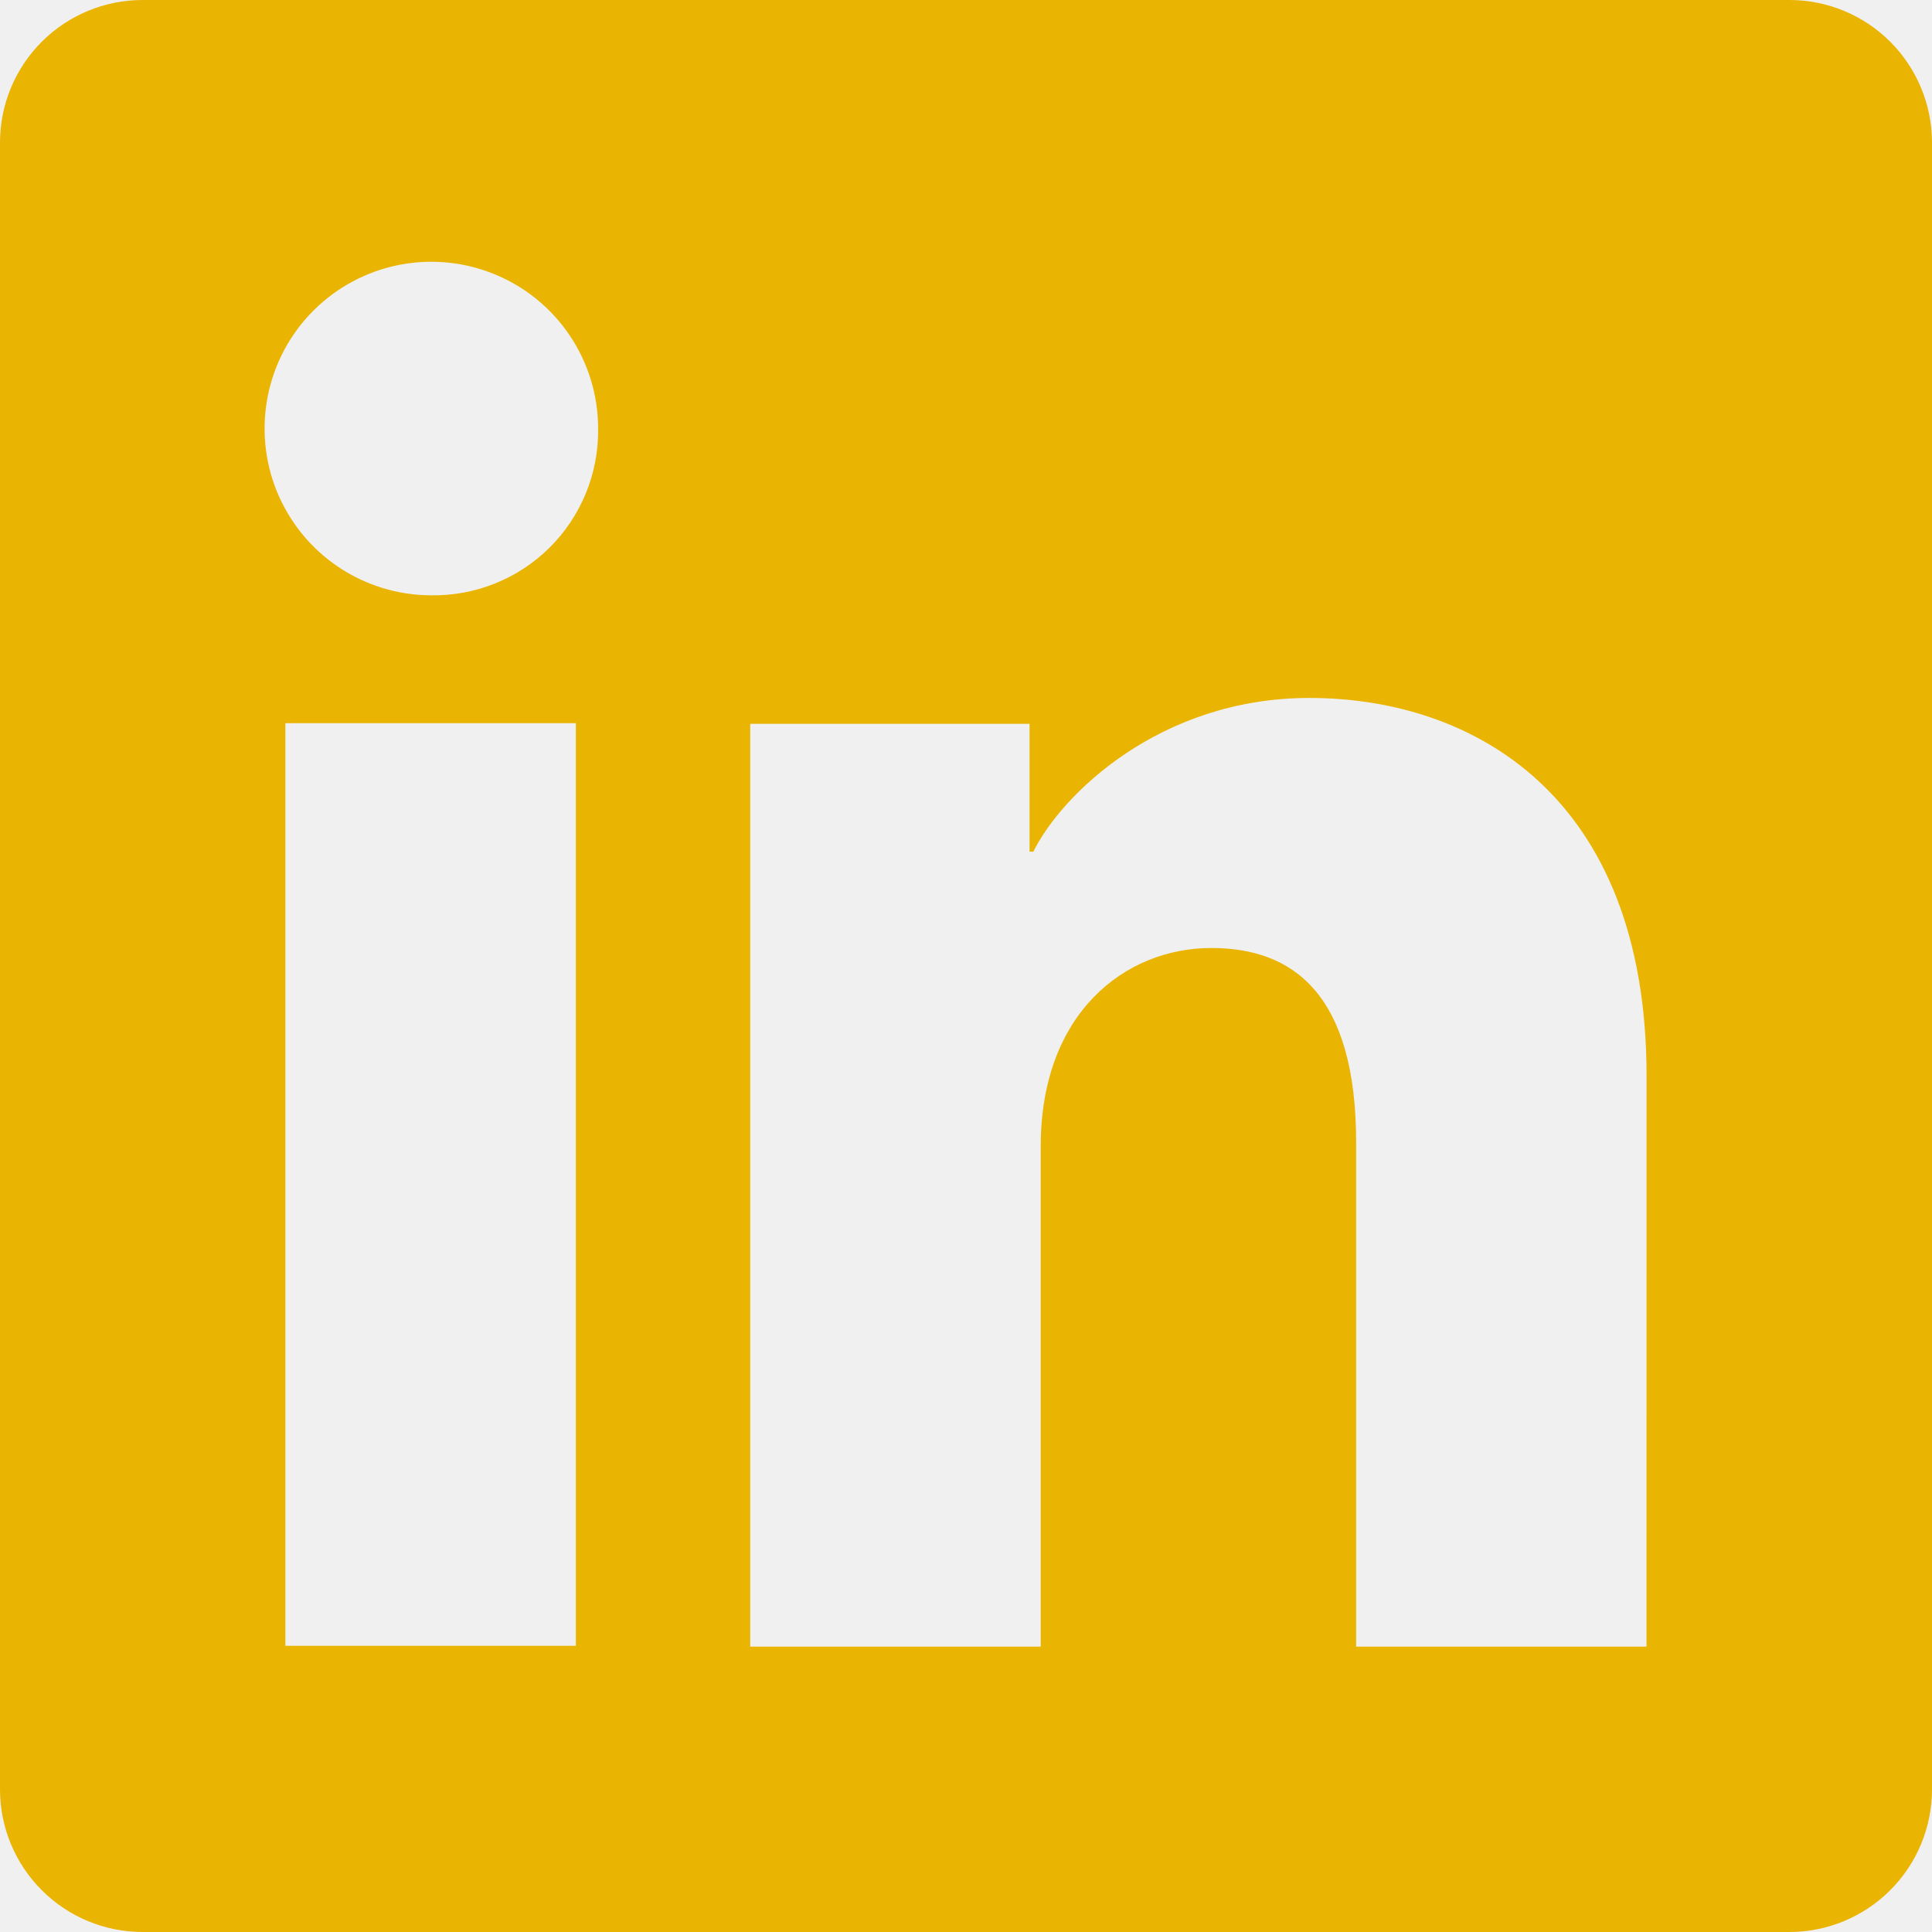
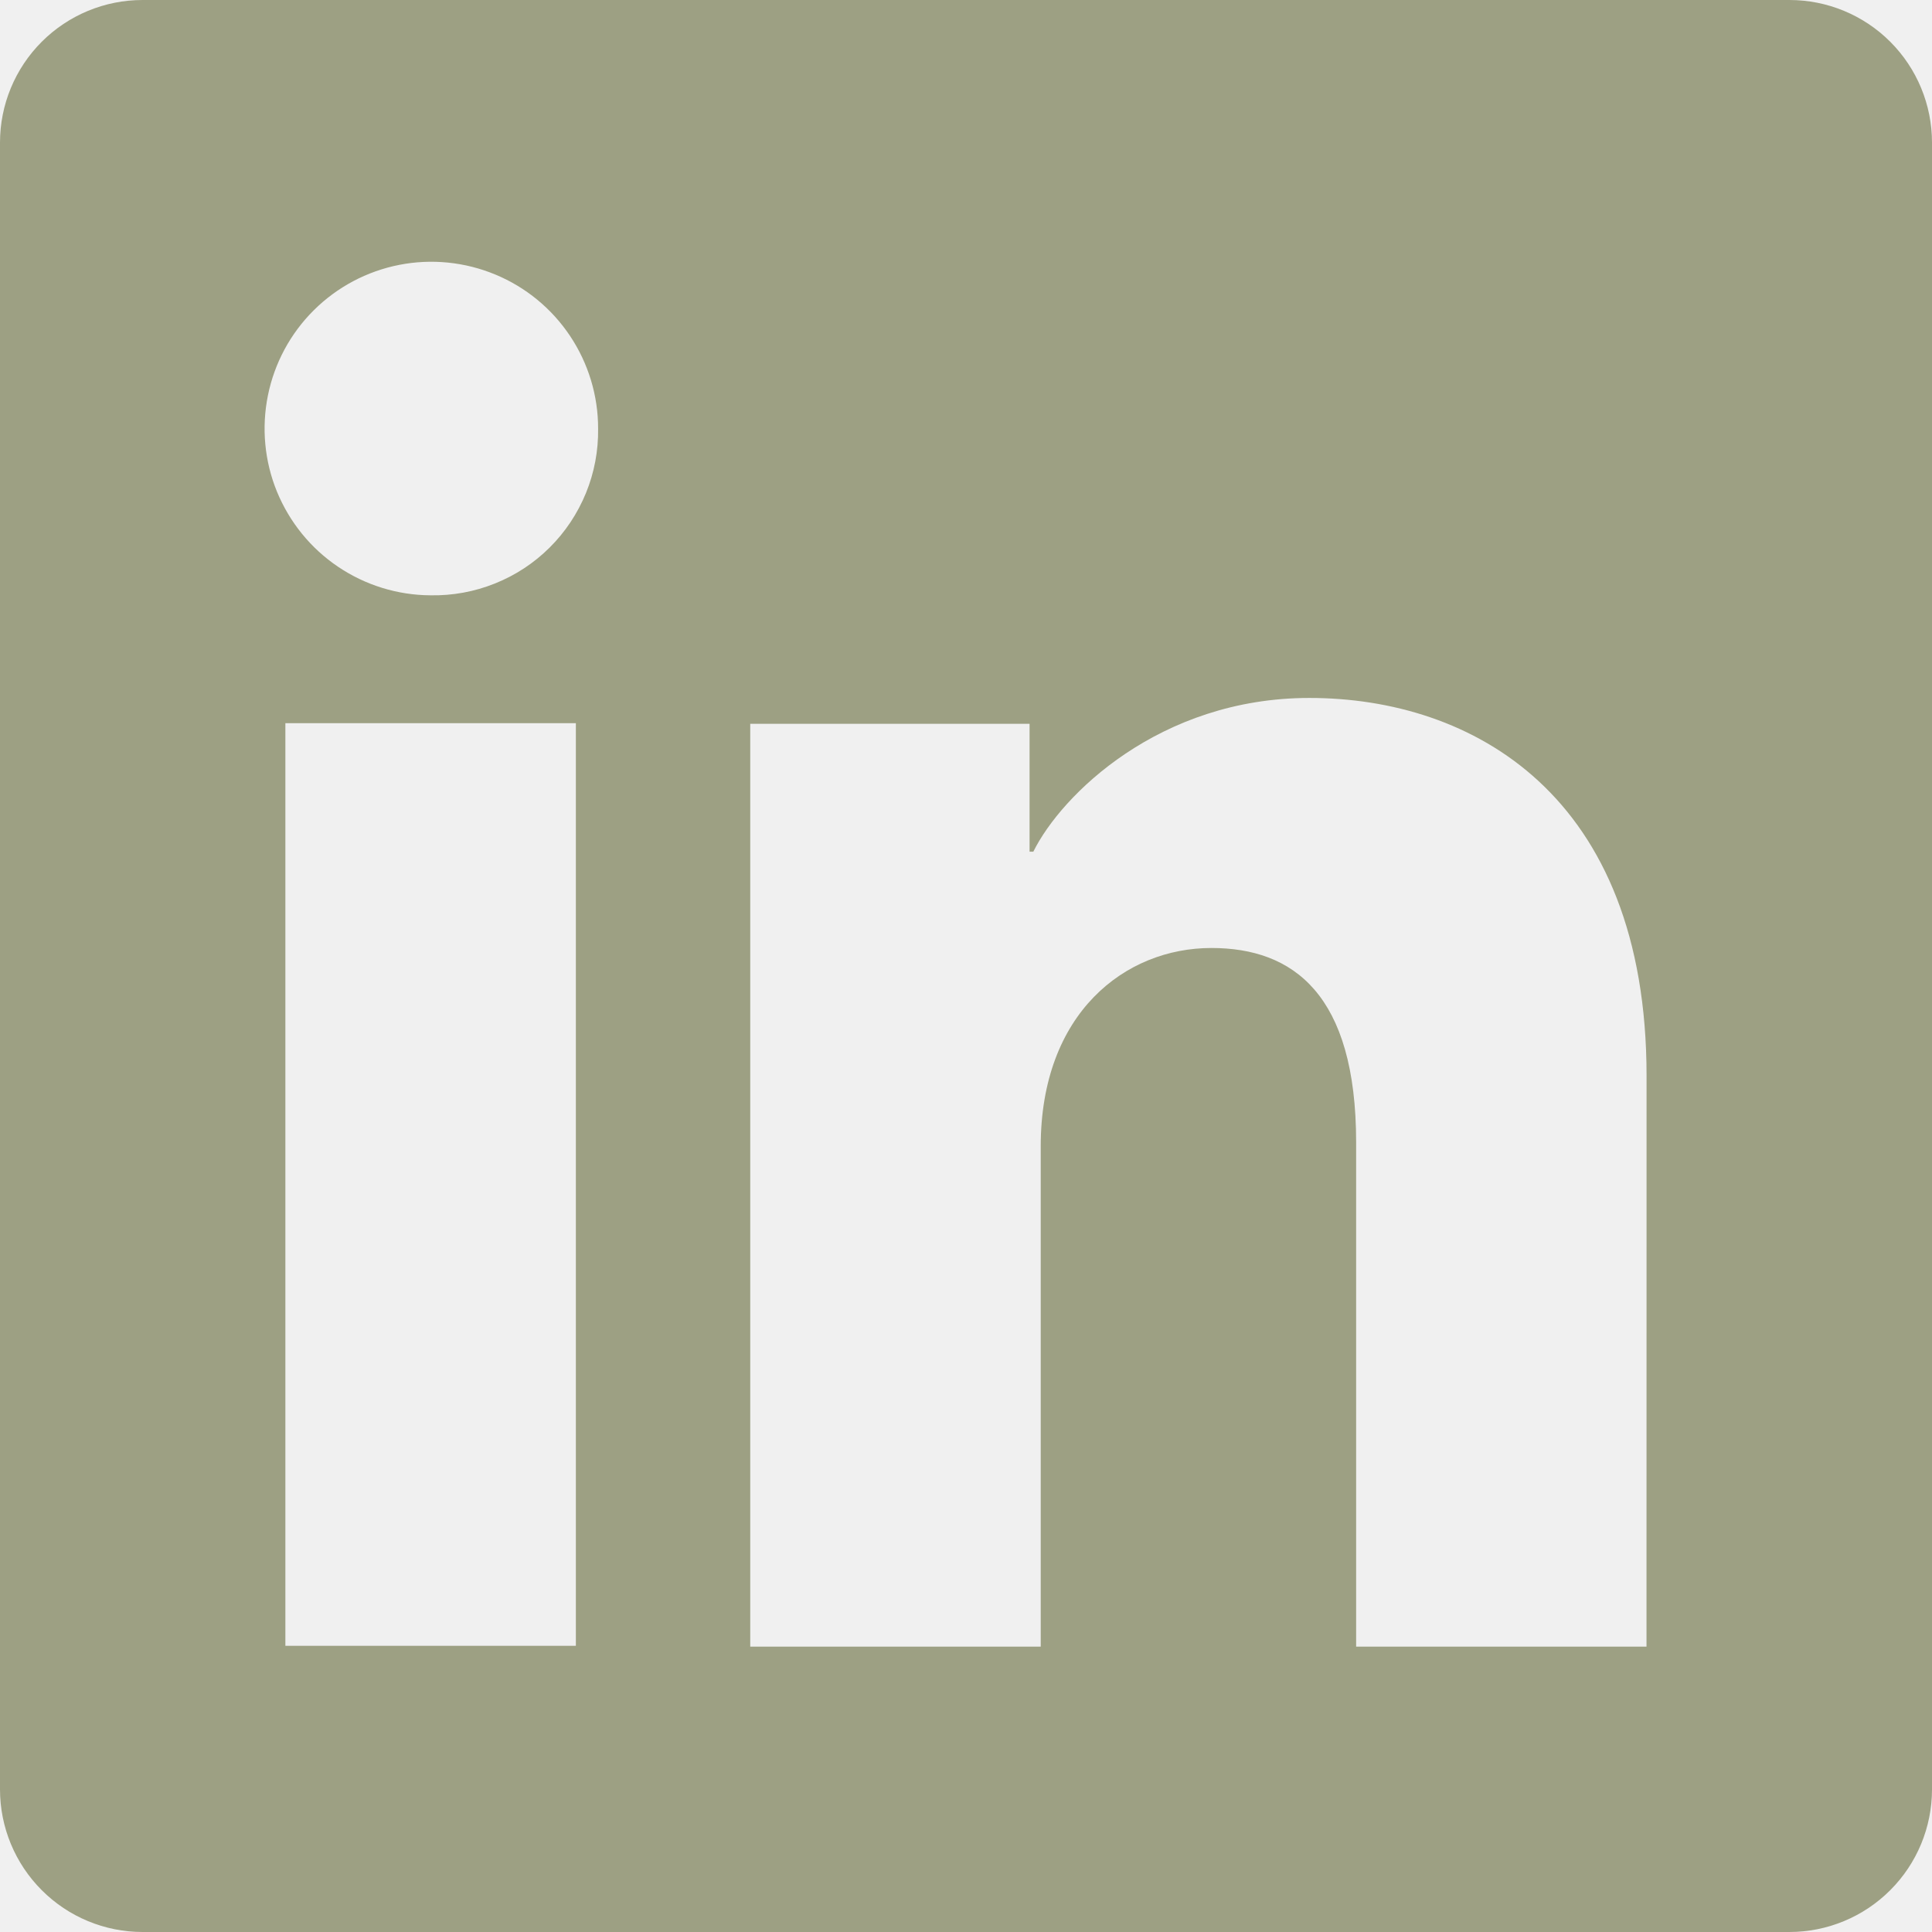
<svg xmlns="http://www.w3.org/2000/svg" width="31" height="31" viewBox="0 0 31 31" fill="none" version="1.1" id="svg1">
  <g clip-path="url(#clip0_25_172)" id="g1">
-     <path d="M 28.712,0 H 2.288 C 1.681,0 1.099,0.241 0.67,0.67 0.241,1.099 0,1.681 0,2.288 v 26.423 c 0,0.607 0.241,1.189 0.67,1.618 C 1.099,30.759 1.681,31 2.288,31 h 26.423 c 0.607,0 1.189,-0.241 1.618,-0.67 C 30.759,29.901 31,29.319 31,28.712 V 2.288 C 31,1.681 30.759,1.099 30.33,0.67 29.901,0.241 29.319,0 28.712,0 Z M 9.24,26.408 H 4.579 V 11.604 H 9.24 Z M 6.906,9.552 C 6.377,9.549 5.861,9.389 5.423,9.093 4.985,8.798 4.645,8.378 4.444,7.889 4.244,7.4 4.194,6.862 4.299,6.344 4.404,5.826 4.66,5.35 5.035,4.978 5.41,4.605 5.887,4.352 6.406,4.25 6.925,4.148 7.462,4.203 7.95,4.406 8.438,4.609 8.855,4.952 9.148,5.392 9.441,5.832 9.598,6.349 9.597,6.878 9.602,7.232 9.536,7.583 9.402,7.911 9.268,8.239 9.07,8.537 8.819,8.786 8.568,9.036 8.269,9.232 7.94,9.363 7.612,9.495 7.26,9.559 6.906,9.552 Z M 26.419,26.421 h -4.659 v -8.088 c 0,-2.385 -1.014,-3.122 -2.323,-3.122 -1.382,0 -2.738,1.042 -2.738,3.182 V 26.421 H 12.038 V 11.614 h 4.482 v 2.052 h 0.06 c 0.45,-0.911 2.026,-2.467 4.43,-2.467 2.601,0 5.41,1.544 5.41,6.064 z" fill="#eab402" id="path1" />
+     <path d="M 28.712,0 H 2.288 C 1.681,0 1.099,0.241 0.67,0.67 0.241,1.099 0,1.681 0,2.288 v 26.423 c 0,0.607 0.241,1.189 0.67,1.618 C 1.099,30.759 1.681,31 2.288,31 h 26.423 c 0.607,0 1.189,-0.241 1.618,-0.67 C 30.759,29.901 31,29.319 31,28.712 V 2.288 C 31,1.681 30.759,1.099 30.33,0.67 29.901,0.241 29.319,0 28.712,0 Z M 9.24,26.408 H 4.579 V 11.604 H 9.24 Z M 6.906,9.552 C 6.377,9.549 5.861,9.389 5.423,9.093 4.985,8.798 4.645,8.378 4.444,7.889 4.244,7.4 4.194,6.862 4.299,6.344 4.404,5.826 4.66,5.35 5.035,4.978 5.41,4.605 5.887,4.352 6.406,4.25 6.925,4.148 7.462,4.203 7.95,4.406 8.438,4.609 8.855,4.952 9.148,5.392 9.441,5.832 9.598,6.349 9.597,6.878 9.602,7.232 9.536,7.583 9.402,7.911 9.268,8.239 9.07,8.537 8.819,8.786 8.568,9.036 8.269,9.232 7.94,9.363 7.612,9.495 7.26,9.559 6.906,9.552 Z M 26.419,26.421 h -4.659 v -8.088 c 0,-2.385 -1.014,-3.122 -2.323,-3.122 -1.382,0 -2.738,1.042 -2.738,3.182 V 26.421 H 12.038 V 11.614 h 4.482 v 2.052 h 0.06 c 0.45,-0.911 2.026,-2.467 4.43,-2.467 2.601,0 5.41,1.544 5.41,6.064 z" fill="#eab402" id="path1" style="fill:#9da083;fill-opacity:1" />
  </g>
  <defs id="defs1">
    <clipPath id="clip0_25_172">
      <rect width="31" height="31" fill="#ffffff" id="rect1" x="0" y="0" />
    </clipPath>
  </defs>
</svg>
